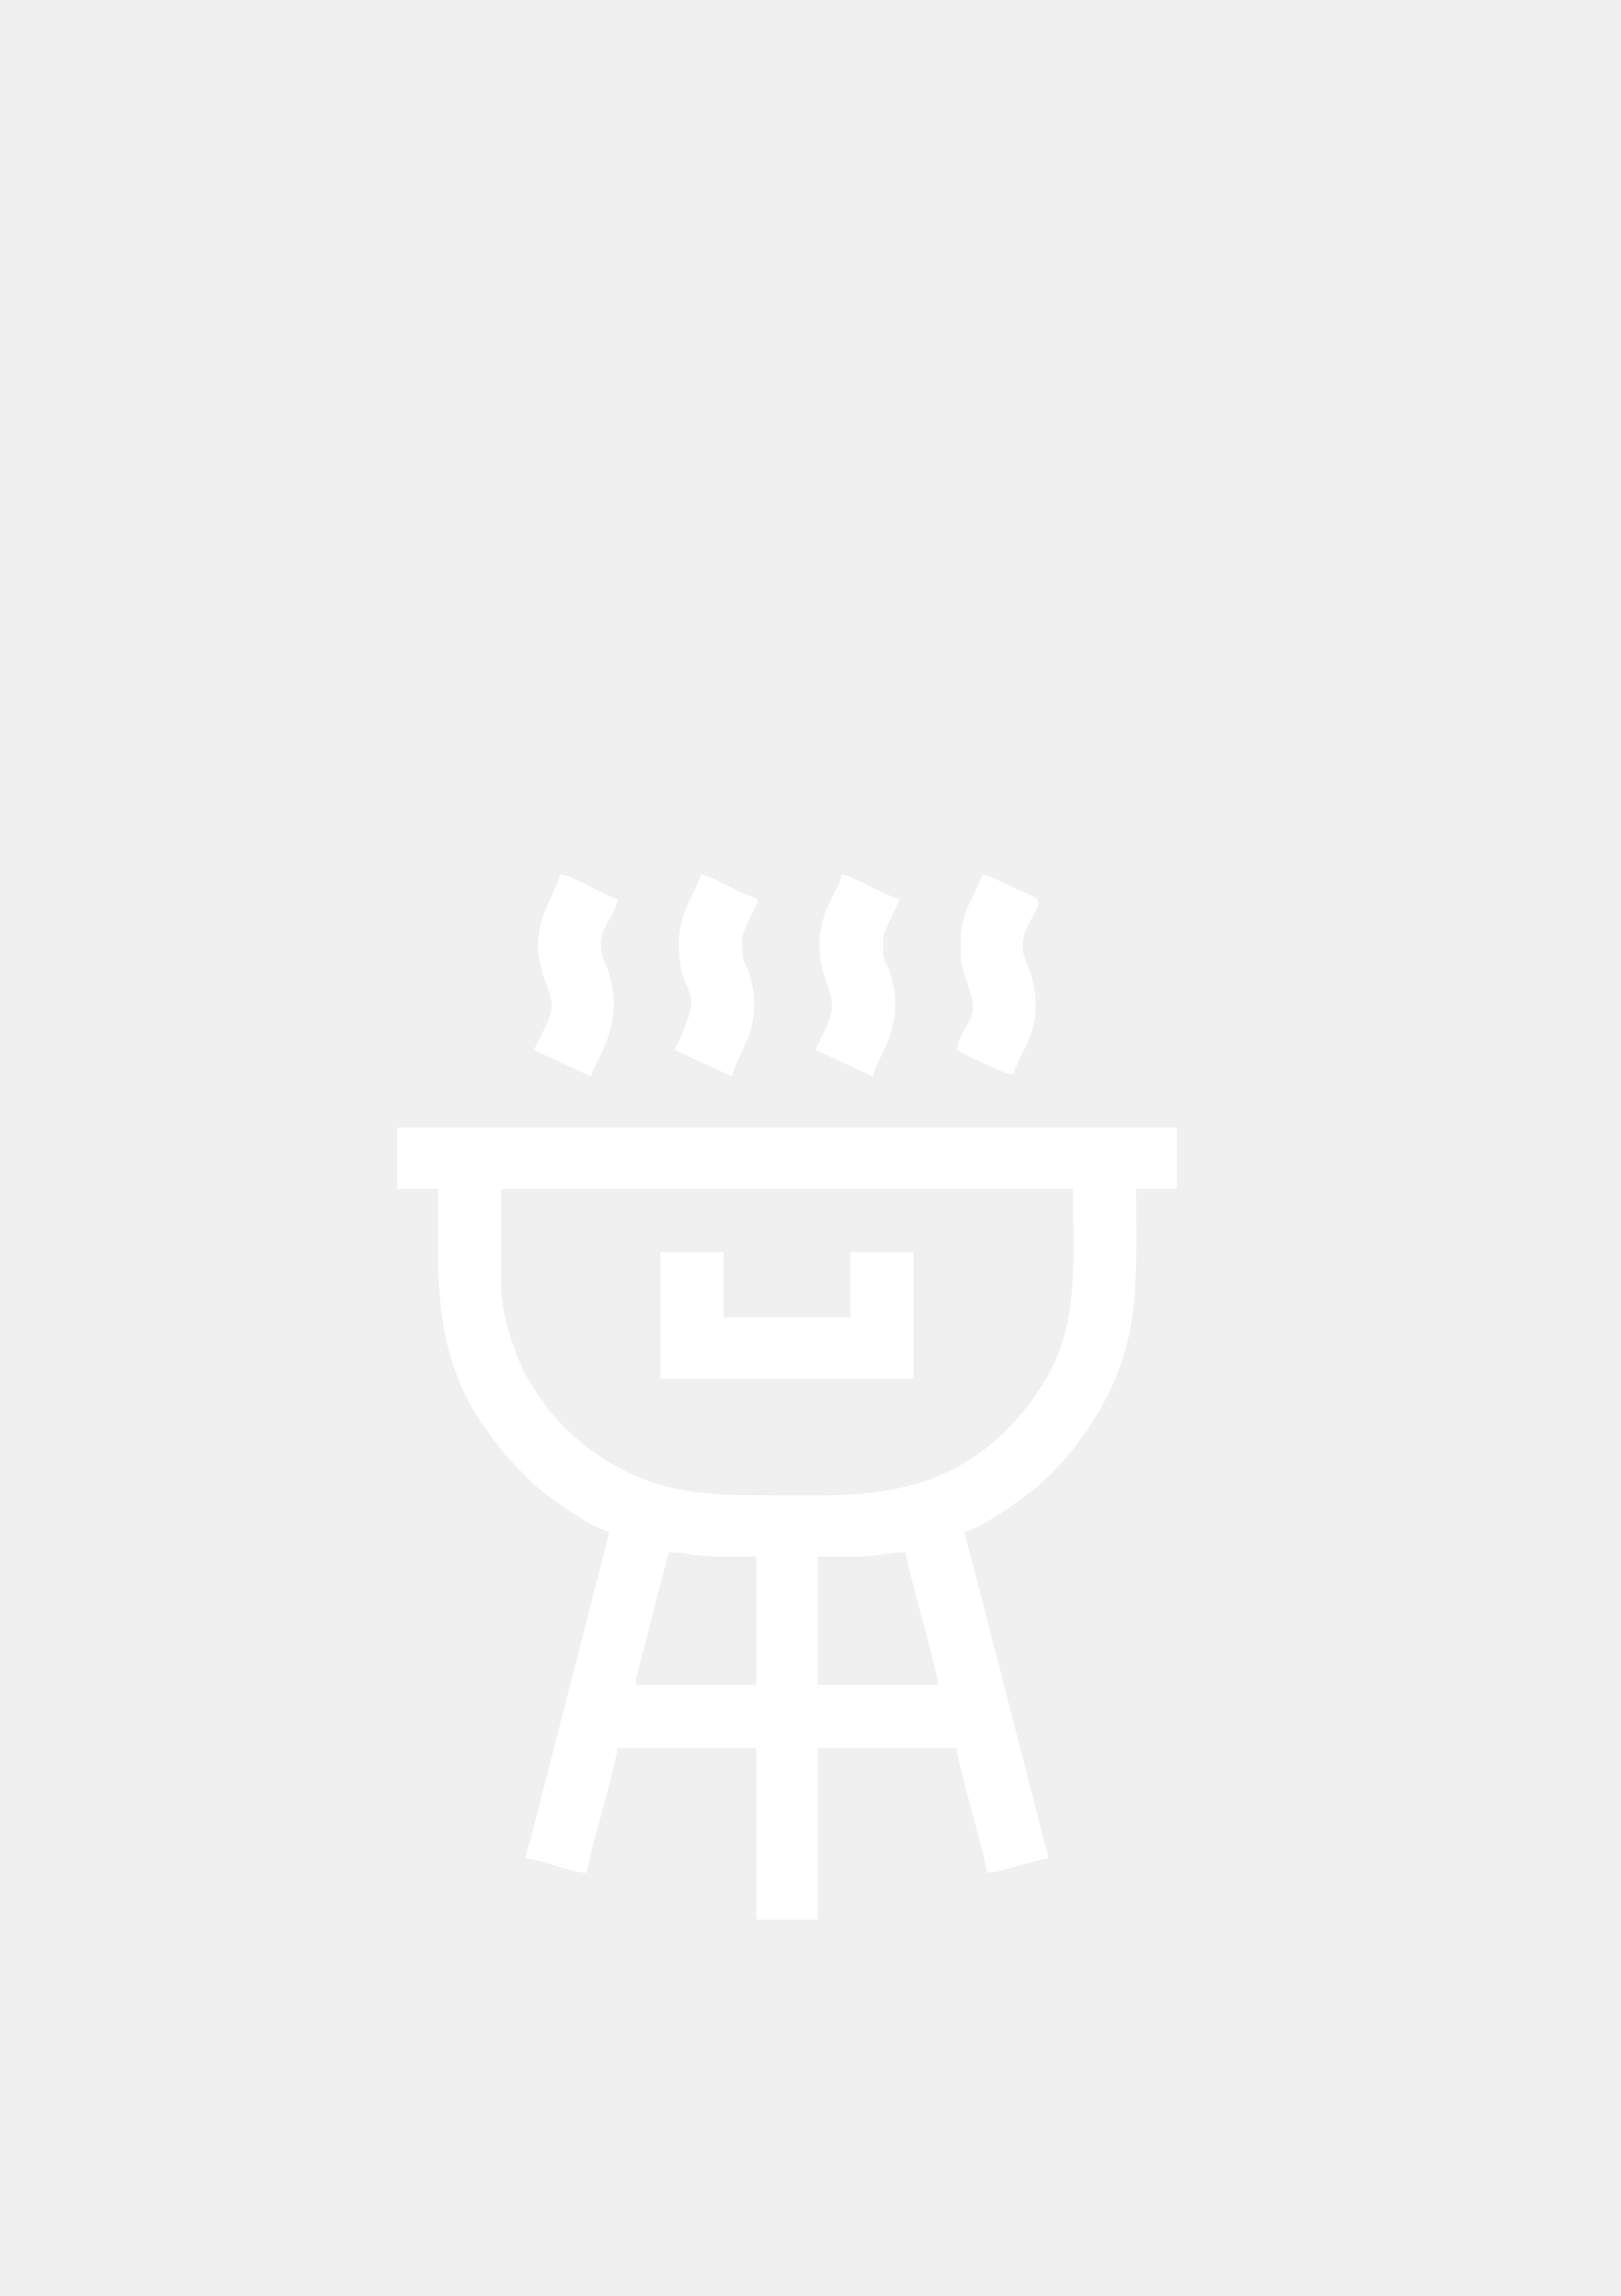
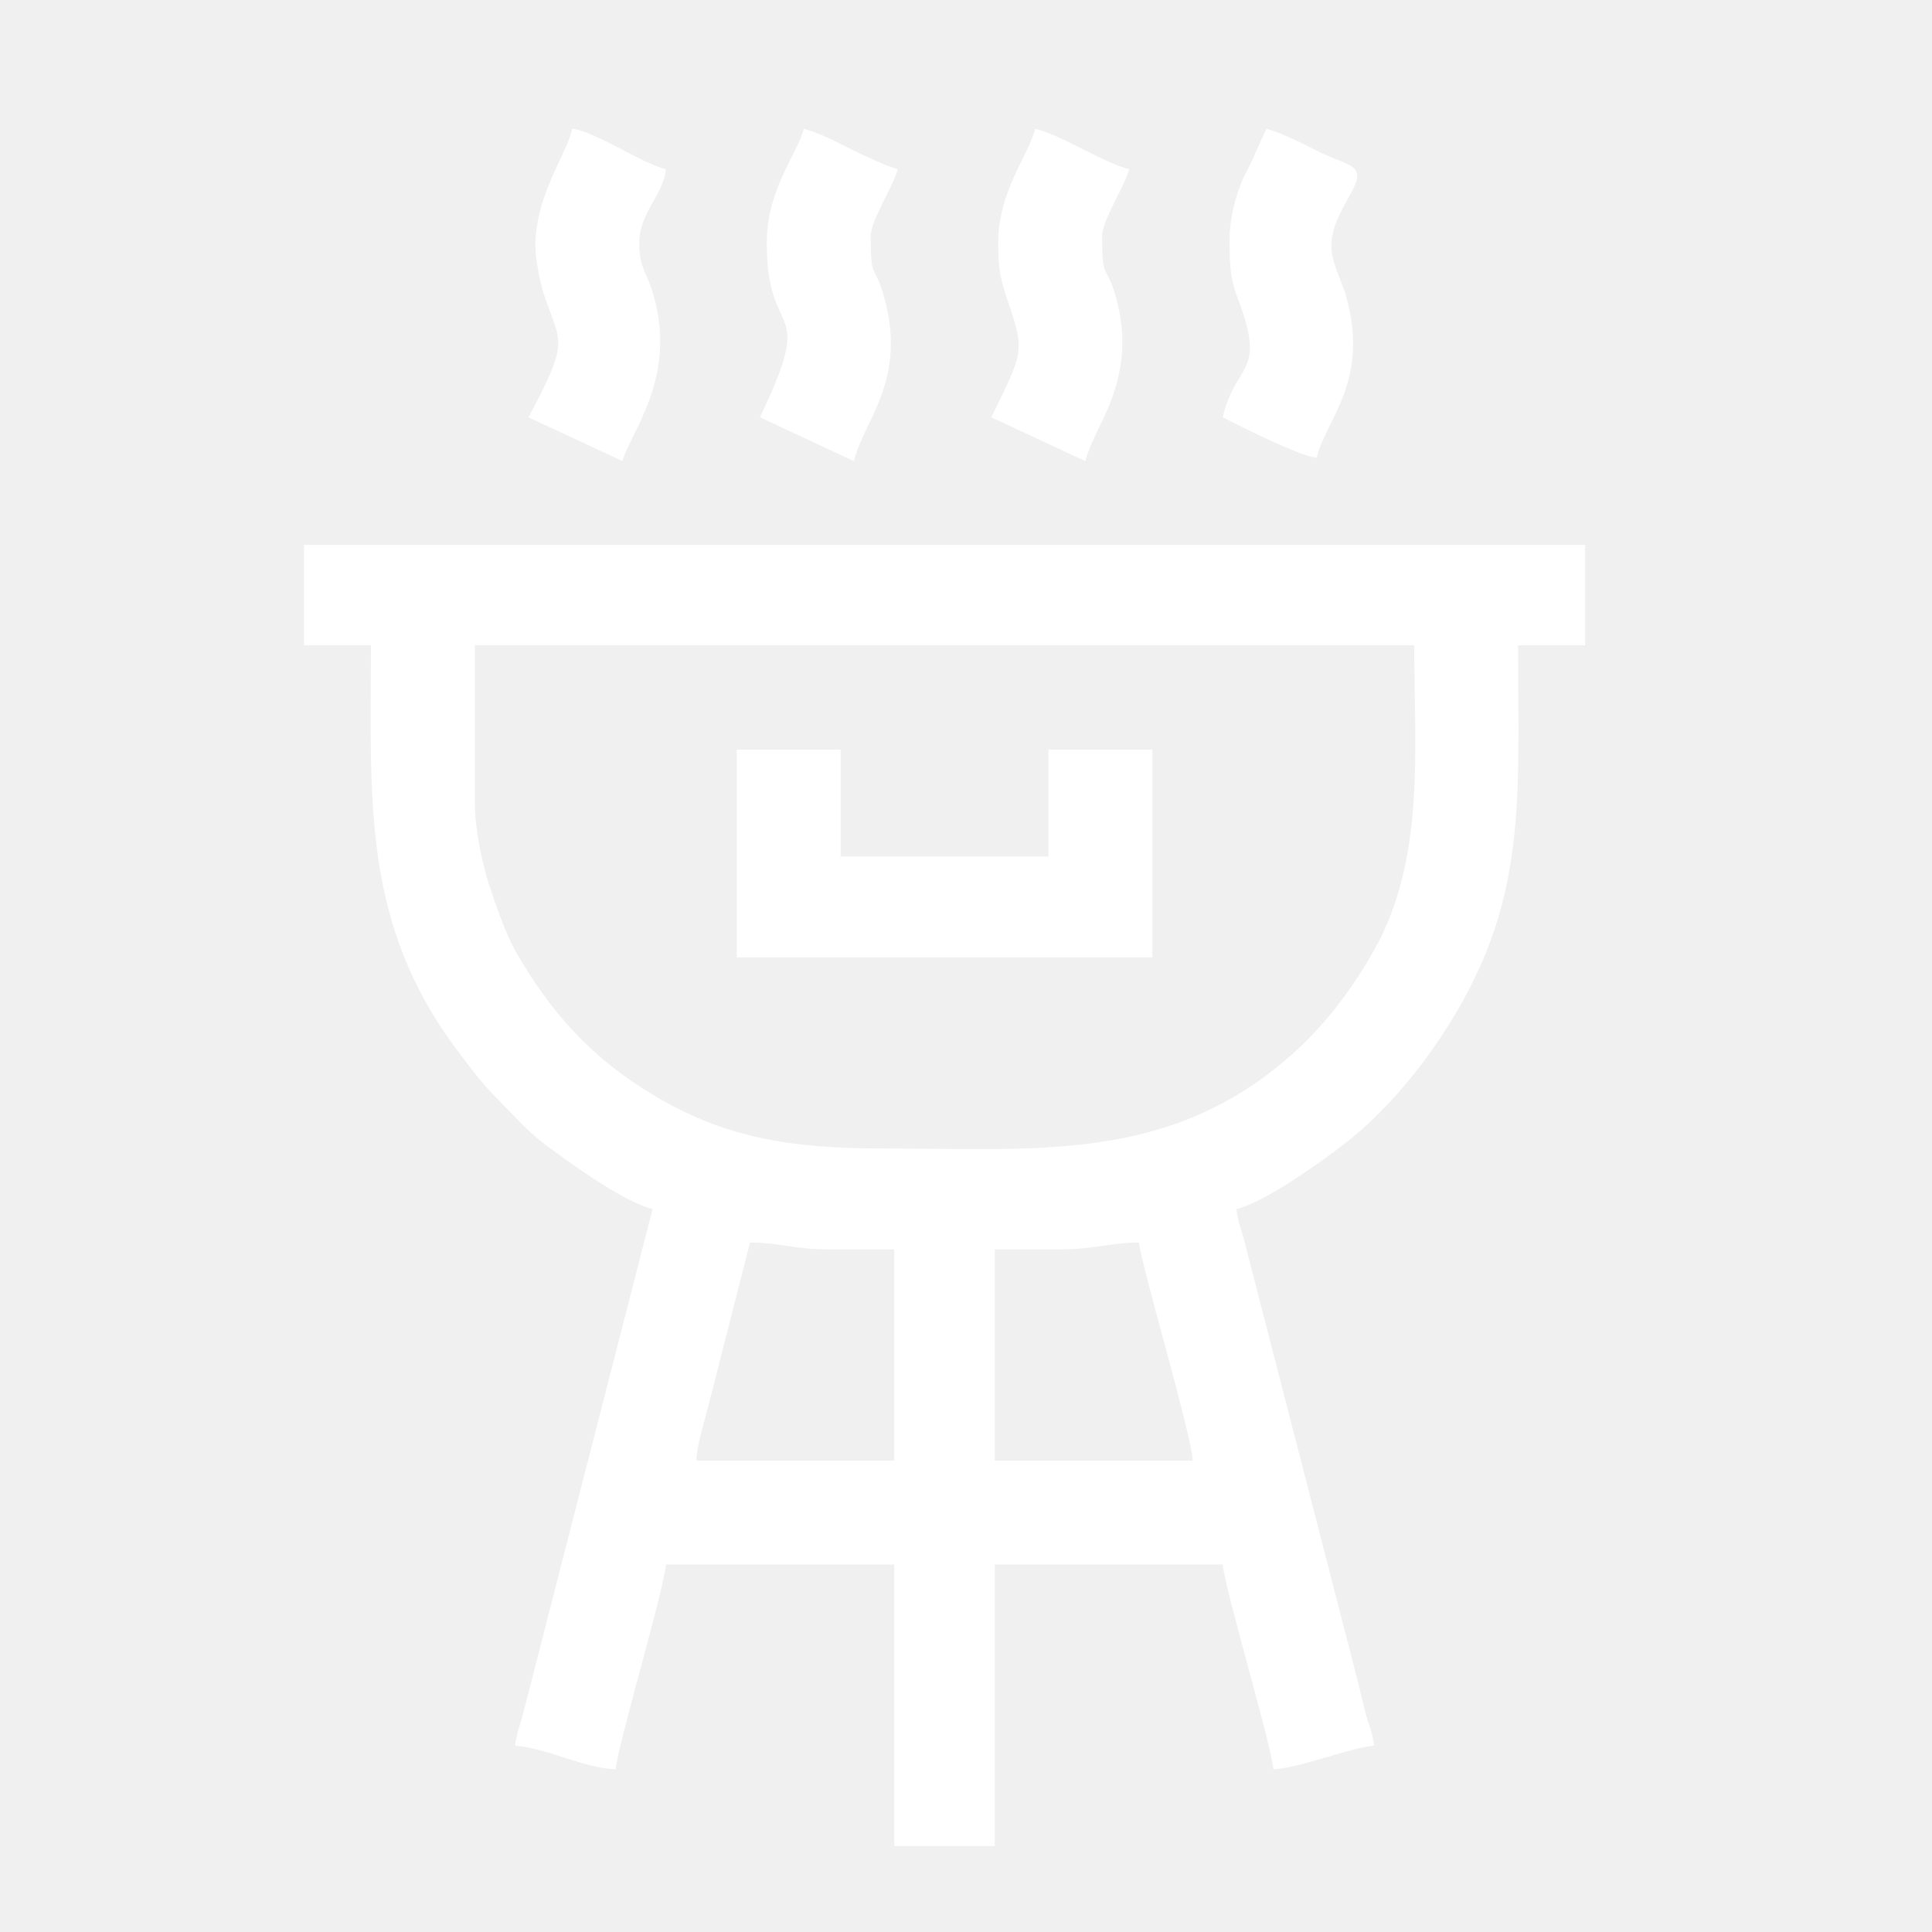
- <svg xmlns="http://www.w3.org/2000/svg" xml:space="preserve" width="60px" height="85px" version="1.1" style="shape-rendering:geometricPrecision; text-rendering:geometricPrecision; image-rendering:optimizeQuality; fill-rule:evenodd; clip-rule:evenodd" viewBox="0 0 60 84.86">
+ <svg xmlns="http://www.w3.org/2000/svg" xml:space="preserve" width="45px" height="45px" version="1.1" style="shape-rendering:geometricPrecision; text-rendering:geometricPrecision; image-rendering:optimizeQuality; fill-rule:evenodd; clip-rule:evenodd" viewBox="0 0 45 45">
  <defs>
    <style type="text/css">
   
    .fil0 {fill:white}
   
  </style>
  </defs>
-   <g id="Layer_x0020_1">
-     <g id="_3176792113424">
-       <path class="fil0" d="M30.27 57.55l1.51 0c0.69,0 1.12,-0.15 1.74,-0.15 0.04,0.47 1.19,4.38 1.21,4.91l-4.46 0 0 -4.76zm-5.52 -0.15c0.61,0 1.05,0.15 1.74,0.15l1.51 0 0 4.76 -4.46 0c0.01,-0.36 0.18,-0.88 0.27,-1.24l0.94 -3.67zm-6.2 -9.91l0 -3.55 21.17 0c0,2.3 0.26,4.81 -0.91,6.88 -0.51,0.89 -1.12,1.69 -1.87,2.36 -2.75,2.43 -5.7,2.1 -9.24,2.1 -2.07,0 -3.56,-0.27 -5.14,-1.21 -1.38,-0.83 -2.29,-1.83 -3.1,-3.25 -0.23,-0.4 -0.46,-1.08 -0.6,-1.52 -0.15,-0.47 -0.31,-1.21 -0.31,-1.81zm-3.85 -3.55l1.51 0c0,3.46 -0.22,6.26 1.96,9.15 0.31,0.41 0.51,0.7 0.89,1.07 0.34,0.35 0.63,0.68 1,0.97 0.55,0.42 1.84,1.36 2.5,1.51l-2.9 11.31c-0.08,0.29 -0.18,0.52 -0.2,0.78 0.73,0.06 1.56,0.52 2.27,0.53 0.04,-0.56 1.08,-4 1.13,-4.61l5.14 0 0 6.35 2.27 0 0 -6.35 5.14 0c0.05,0.61 1.08,4.05 1.13,4.61 0.57,-0.01 1.75,-0.48 2.27,-0.53 -0.02,-0.27 -0.11,-0.43 -0.18,-0.72 -0.08,-0.3 -0.13,-0.52 -0.2,-0.79l-2.52 -9.79c-0.08,-0.29 -0.18,-0.53 -0.2,-0.79 0.63,-0.15 1.92,-1.07 2.45,-1.48 0.73,-0.57 1.41,-1.33 1.93,-2.07 2.22,-3.14 1.97,-5.44 1.97,-9.15l1.51 0 0 -2.27 -28.87 0 0 2.27z" />
-       <polygon class="fil0" points="24.45,50.97 33.82,50.97 33.82,46.29 31.48,46.29 31.48,48.7 26.79,48.7 26.79,46.29 24.45,46.29 " />
-       <path class="fil0" d="M25.13 34.87c0,2.3 1.14,1.23 -0.15,3.93l2.11 0.98c0.21,-0.9 1.22,-1.8 0.68,-3.7 -0.21,-0.77 -0.3,-0.31 -0.3,-1.36 0,-0.36 0.51,-1.12 0.6,-1.51 -0.26,-0.06 -0.81,-0.33 -1.05,-0.45 -0.3,-0.15 -0.72,-0.38 -1.06,-0.46 -0.13,0.54 -0.83,1.35 -0.83,2.57z" />
-       <path class="fil0" d="M35.56 34.8c0,0.51 0,0.85 0.18,1.33 0.66,1.72 -0.04,1.4 -0.33,2.67 0.35,0.19 1.78,0.9 2.11,0.91 0.2,-0.86 1.2,-1.69 0.67,-3.62 -0.09,-0.32 -0.23,-0.53 -0.31,-0.9 -0.18,-0.77 0.55,-1.45 0.55,-1.83 0,-0.27 -0.35,-0.29 -0.93,-0.58 -0.28,-0.14 -0.83,-0.41 -1.11,-0.48 -0.11,0.21 -0.15,0.32 -0.26,0.57 -0.09,0.23 -0.18,0.37 -0.27,0.57 -0.16,0.35 -0.3,0.84 -0.3,1.36z" />
-       <path class="fil0" d="M19.91 34.95c0,0.28 0.11,0.84 0.2,1.09 0.38,1.12 0.58,1 -0.35,2.76l2.12 0.98c0.14,-0.6 1.3,-1.92 0.64,-3.89 -0.14,-0.42 -0.27,-0.5 -0.27,-1.02 0,-0.68 0.56,-1.09 0.61,-1.66 -0.55,-0.13 -1.62,-0.87 -2.12,-0.91 -0.14,0.61 -0.83,1.5 -0.83,2.65z" />
-       <path class="fil0" d="M30.34 34.87c0,0.49 0.03,0.75 0.18,1.19 0.43,1.29 0.41,1.2 -0.33,2.74l2.12 0.98c0.08,-0.35 0.38,-0.88 0.52,-1.21 0.35,-0.85 0.41,-1.6 0.16,-2.49 -0.22,-0.77 -0.3,-0.31 -0.3,-1.36 0,-0.36 0.51,-1.12 0.6,-1.51 -0.57,-0.13 -1.53,-0.77 -2.12,-0.91 -0.13,0.58 -0.83,1.4 -0.83,2.57z" />
+   <g id="Camada_x0020_1">
+     <g id="_2410389924720">
+       <path class="fil0" d="M23.17 29.1l1.56 0c0.72,0 1.17,-0.16 1.8,-0.16 0.04,0.49 1.24,4.53 1.25,5.08l-4.61 0 0 -4.92zm0 13.9l-2.34 0 0 -6.56 -5.32 0c-0.05,0.62 -1.12,4.19 -1.17,4.77 -0.72,-0.02 -1.59,-0.49 -2.34,-0.55 0.02,-0.27 0.13,-0.51 0.2,-0.81l3 -11.69c-0.68,-0.16 -2.01,-1.13 -2.58,-1.56 -0.38,-0.3 -0.68,-0.65 -1.03,-1 -0.39,-0.39 -0.6,-0.69 -0.92,-1.11 -2.26,-2.99 -2.03,-5.89 -2.03,-9.46l-1.56 0 0 -2.34 29.84 0 0 2.34 -1.56 0c0,3.84 0.26,6.22 -2.03,9.46 -0.55,0.77 -1.24,1.55 -2,2.14 -0.55,0.43 -1.88,1.38 -2.53,1.53 0.02,0.27 0.13,0.51 0.2,0.81l2.61 10.13c0.07,0.27 0.12,0.51 0.2,0.81 0.08,0.3 0.17,0.47 0.19,0.75 -0.53,0.04 -1.76,0.53 -2.34,0.55 -0.05,-0.58 -1.12,-4.15 -1.18,-4.77l-5.31 0 0 6.56zm-5.7 -14.06c0.63,0 1.08,0.16 1.79,0.16l1.57 0 0 4.92 -4.61 0c0.01,-0.37 0.19,-0.91 0.28,-1.28l0.97 -3.8zm-6.41 -10.24l0 -3.67 21.88 0c0,2.38 0.27,4.98 -0.94,7.11 -0.52,0.92 -1.15,1.75 -1.93,2.44 -2.85,2.51 -5.9,2.17 -9.56,2.17 -2.14,0 -3.68,-0.27 -5.3,-1.25 -1.43,-0.86 -2.37,-1.89 -3.21,-3.36 -0.23,-0.41 -0.47,-1.11 -0.62,-1.57 -0.15,-0.48 -0.32,-1.25 -0.32,-1.87z" />
+       <polygon class="fil0" points="17.16,22.3 26.84,22.3 26.84,17.46 24.42,17.46 24.42,19.95 19.58,19.95 19.58,17.46 17.16,17.46 " />
+       <path class="fil0" d="M17.86 5.66c0,2.37 1.18,1.27 -0.16,4.06l2.19 1.02c0.22,-0.94 1.25,-1.87 0.7,-3.83 -0.22,-0.8 -0.31,-0.33 -0.31,-1.41 0,-0.37 0.53,-1.16 0.63,-1.56 -0.28,-0.07 -0.85,-0.35 -1.1,-0.47 -0.3,-0.15 -0.73,-0.38 -1.09,-0.47l0 0c-0.13,0.56 -0.86,1.39 -0.86,2.66z" />
+       <path class="fil0" d="M28.64 5.58c0,0.53 0,0.88 0.19,1.37 0.68,1.79 -0.04,1.46 -0.35,2.77 0.37,0.19 1.84,0.93 2.19,0.94 0.21,-0.9 1.23,-1.75 0.69,-3.74 -0.09,-0.33 -0.23,-0.55 -0.32,-0.93 -0.19,-0.8 0.57,-1.5 0.57,-1.89 0,-0.29 -0.37,-0.3 -0.96,-0.6 -0.29,-0.15 -0.86,-0.43 -1.15,-0.5l0 0c-0.11,0.22 -0.16,0.33 -0.27,0.59 -0.1,0.24 -0.19,0.38 -0.28,0.58 -0.16,0.37 -0.31,0.88 -0.31,1.41z" />
+       <path class="fil0" d="M12.47 5.74c0,0.29 0.11,0.86 0.2,1.12 0.39,1.16 0.61,1.04 -0.36,2.86l2.19 1.02c0.15,-0.63 1.35,-1.99 0.67,-4.03 -0.15,-0.43 -0.28,-0.52 -0.28,-1.05 0,-0.71 0.57,-1.13 0.62,-1.72 -0.56,-0.13 -1.66,-0.89 -2.18,-0.94l0 0c-0.15,0.63 -0.86,1.55 -0.86,2.74z" />
+       <path class="fil0" d="M23.25 5.66c0,0.51 0.03,0.77 0.18,1.22 0.45,1.33 0.43,1.25 -0.34,2.84l2.19 1.02c0.09,-0.37 0.4,-0.92 0.54,-1.26 0.36,-0.88 0.42,-1.65 0.17,-2.57 -0.23,-0.8 -0.32,-0.33 -0.32,-1.41 0,-0.37 0.53,-1.16 0.63,-1.56 -0.59,-0.14 -1.58,-0.8 -2.19,-0.94l0 0c-0.14,0.6 -0.86,1.44 -0.86,2.66z" />
    </g>
  </g>
</svg>
